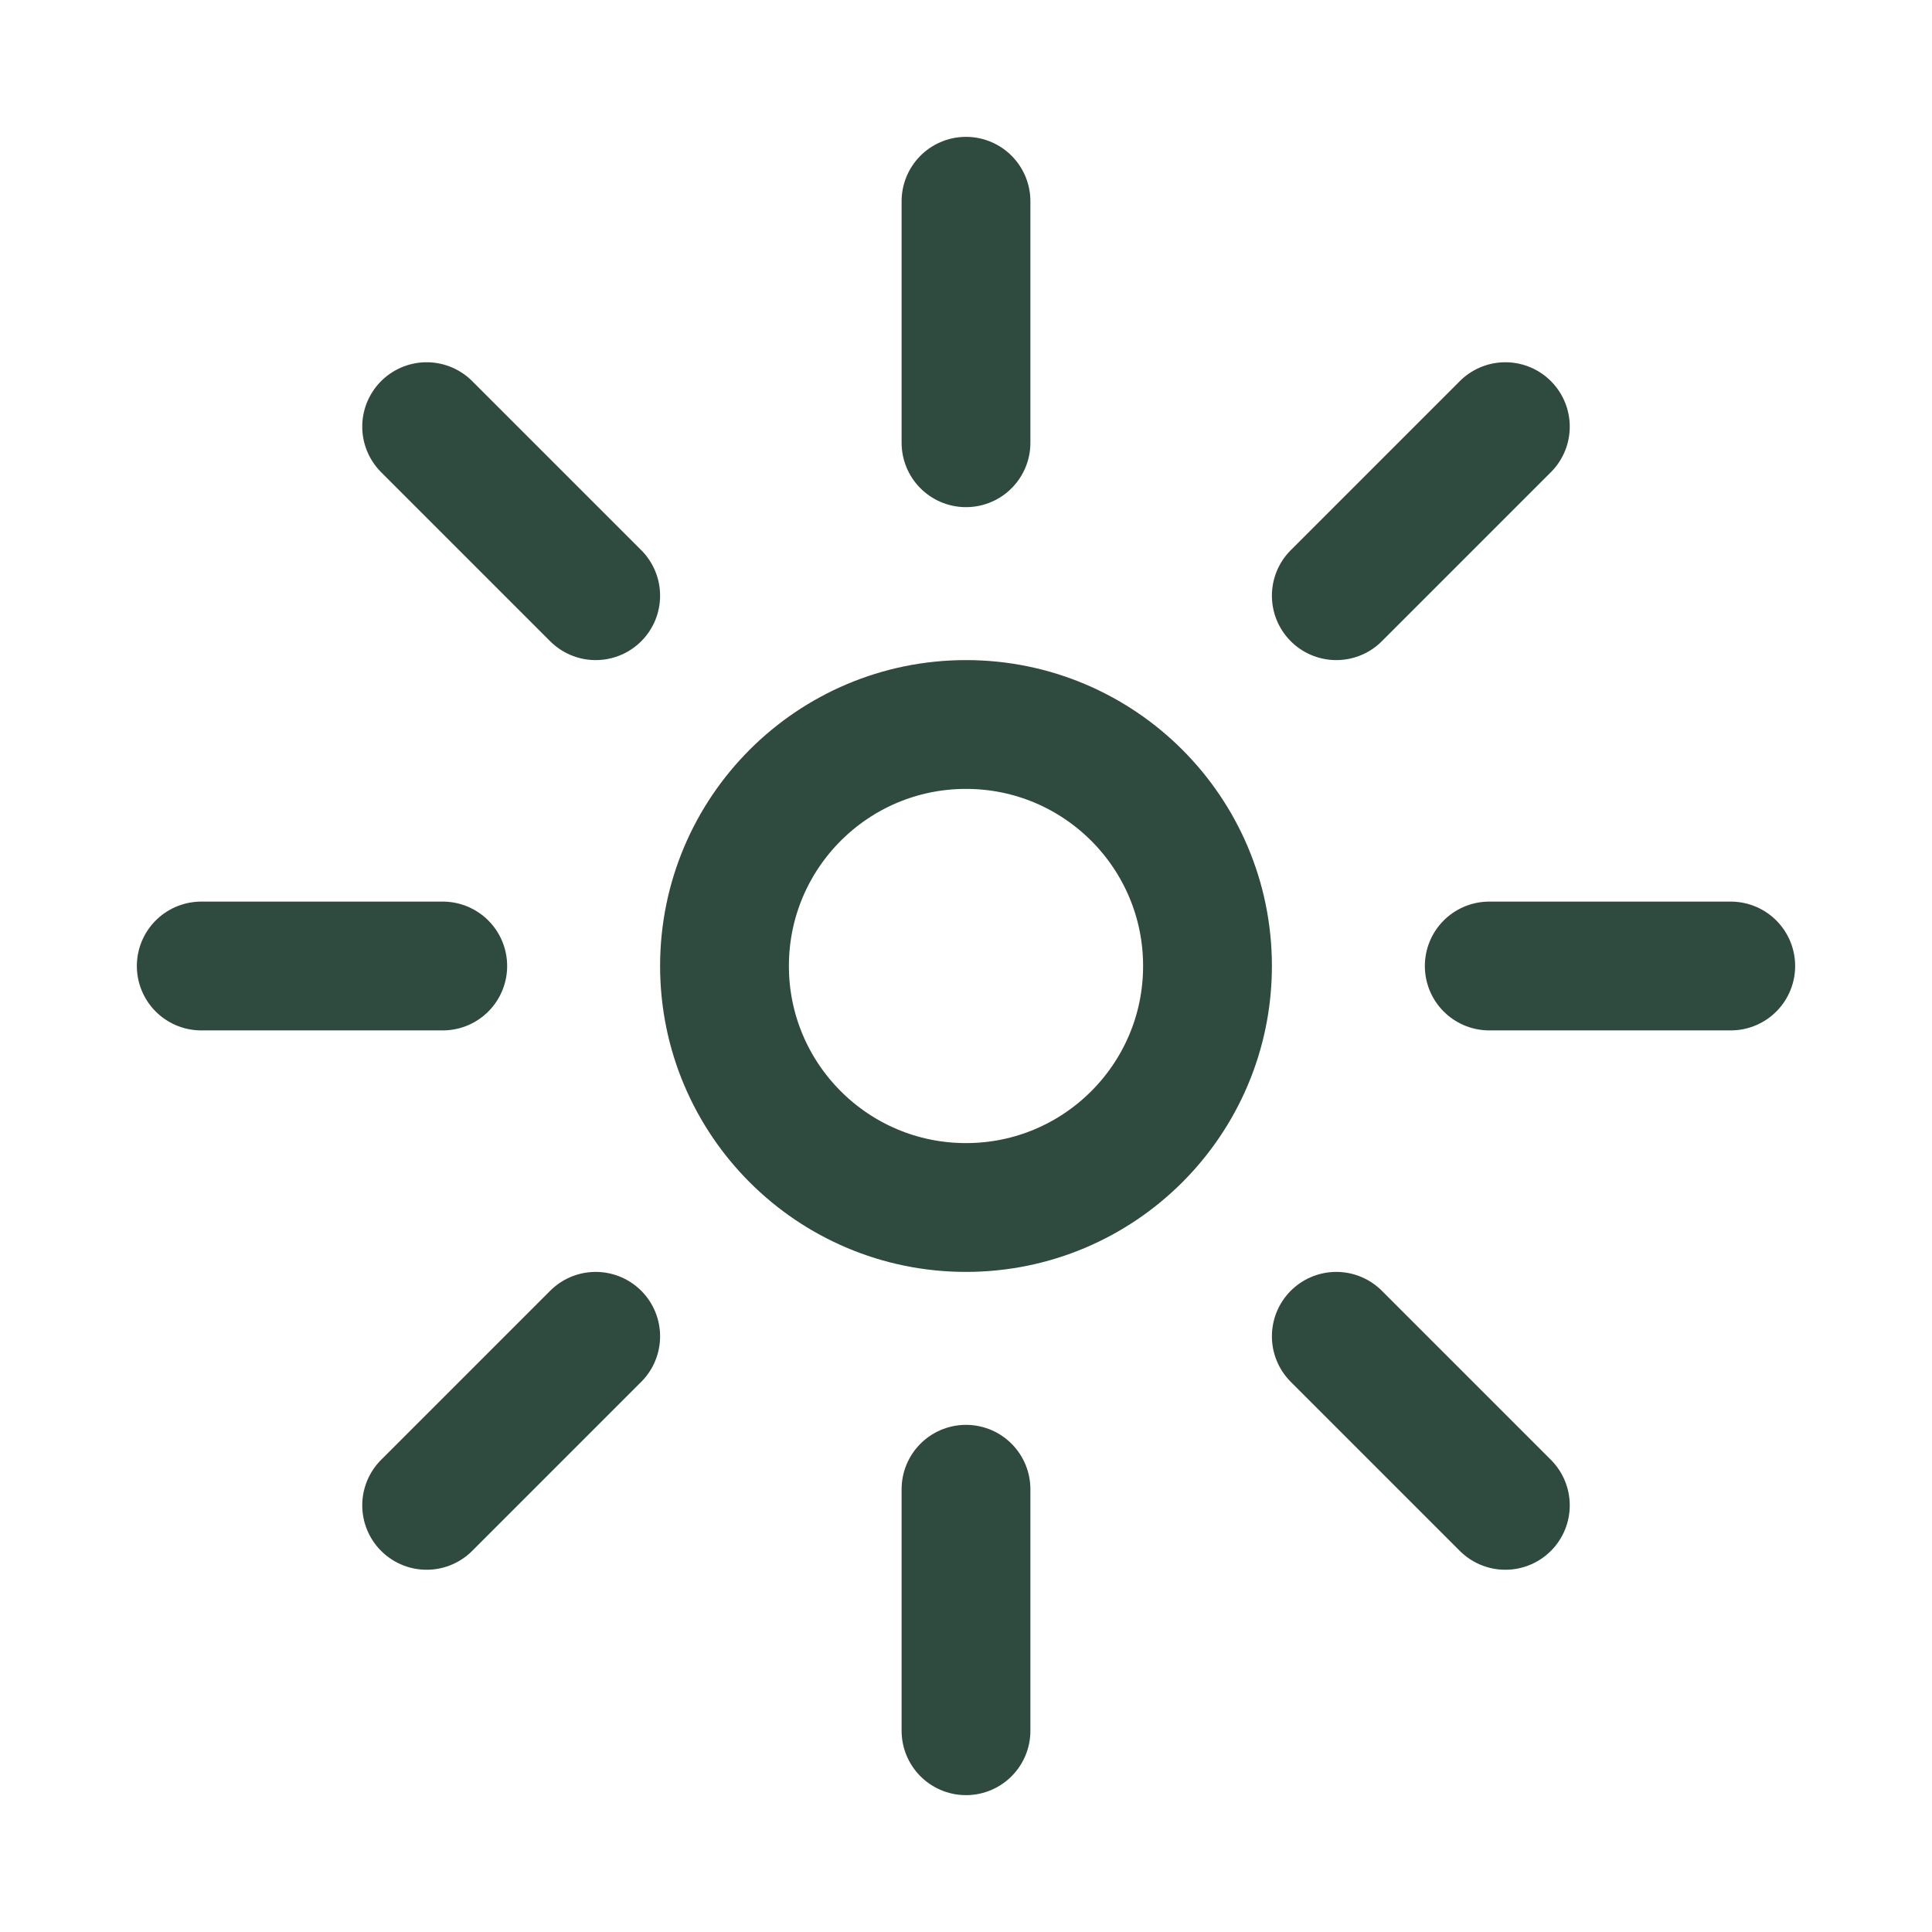
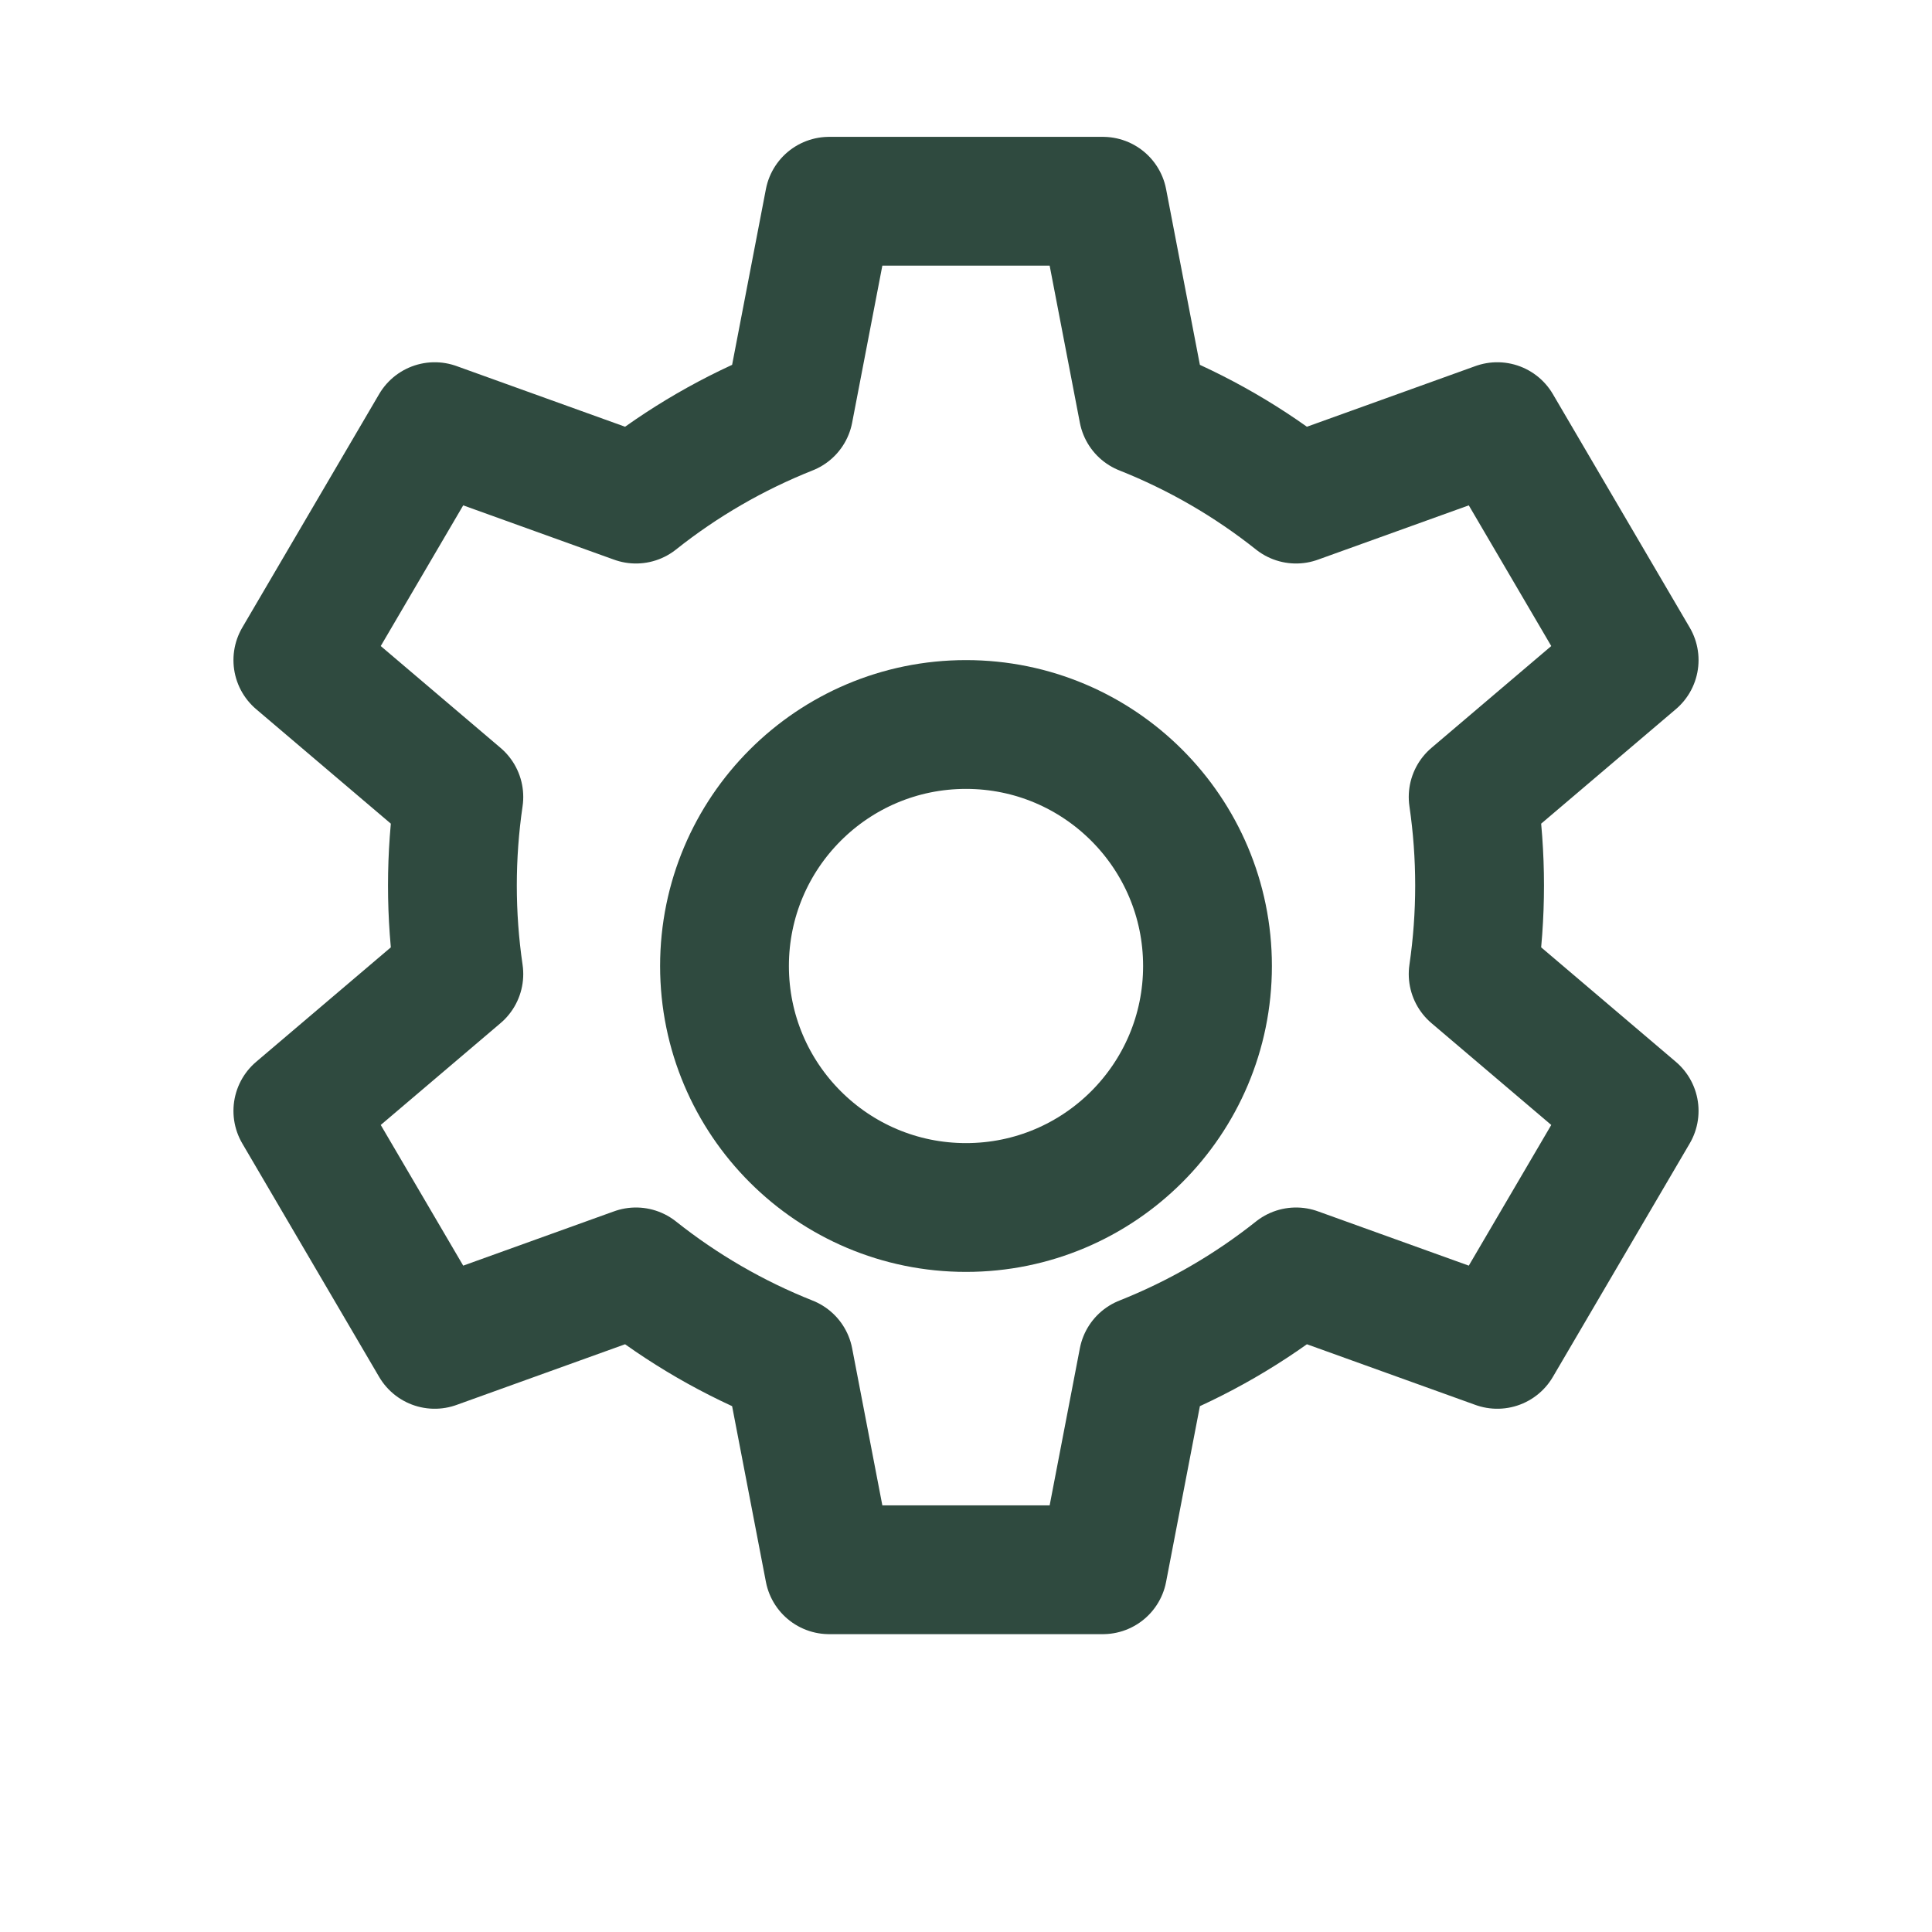
<svg xmlns="http://www.w3.org/2000/svg" viewBox="0 0 24 24" width="24" height="24" fill="none" stroke="#2f4a3f" stroke-width="1.6" stroke-linejoin="round" stroke-linecap="round">
+   <path d="M10.3 2.5h3.4l.5 2.6a7.5 7.5 0 0 1 1.9 1.1l2.5-.9 1.7 2.9-2 1.7a7.6 7.6 0 0 1 0 2.2l2 1.7-1.7 2.9-2.5-.9a7.5 7.5 0 0 1-1.9 1.1l-.5 2.6h-3.4l-.5-2.6a7.5 7.5 0 0 1-1.9-1.1l-2.5.9-1.7-2.9 2-1.7a7.6 7.6 0 0 1 0-2.2l-2-1.7 1.7-2.9 2.5.9a7.5 7.5 0 0 1 1.9-1.1z" />
  <circle cx="12" cy="12" r="3" />
-   <path d="M12 2.5v3M12 18.5v3M2.5 12h3M18.5 12h3M5.3 5.3l2.1 2.1M16.6 16.6l2.1 2.1M5.3 18.7l2.1-2.1M16.6 7.4l2.1-2.1" />
</svg>
